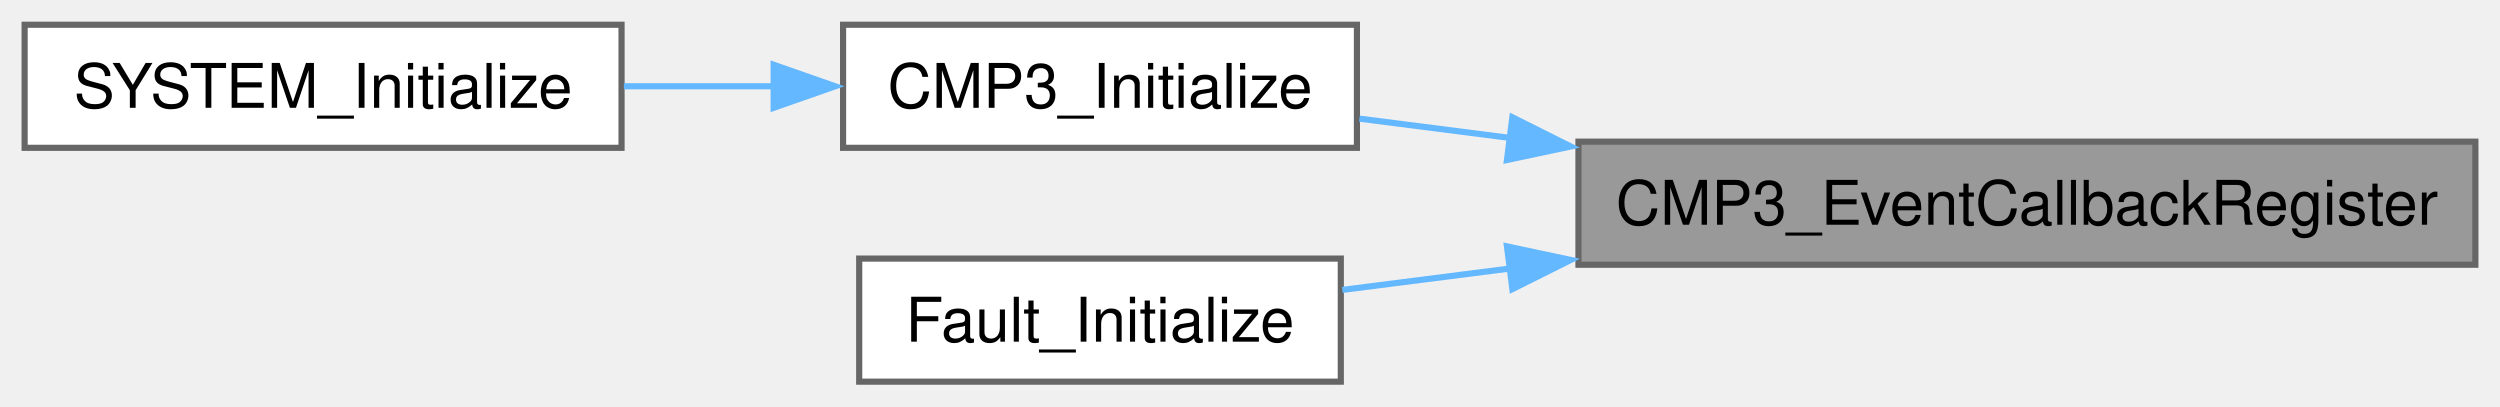
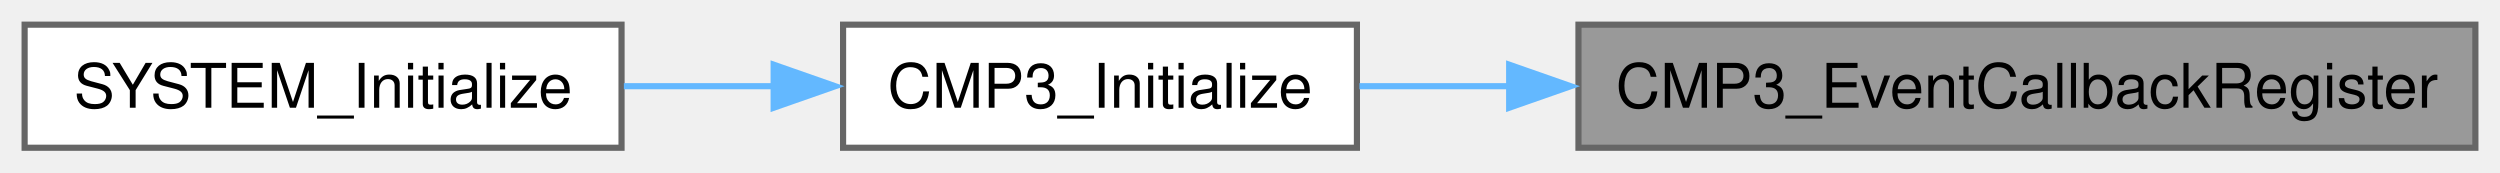
- <svg xmlns="http://www.w3.org/2000/svg" xmlns:xlink="http://www.w3.org/1999/xlink" width="406pt" height="66pt" viewBox="0.00 0.00 406.25 66.00">
-   <g id="graph0" class="graph" transform="scale(1 1) rotate(0) translate(4 62)">
+ <svg xmlns="http://www.w3.org/2000/svg" xmlns:xlink="http://www.w3.org/1999/xlink" width="406pt" height="28pt" viewBox="0.00 0.00 406.25 28.00">
+   <g id="graph0" class="graph" transform="scale(1 1) rotate(0) translate(4 24)">
    <g id="Node000001" class="node">
      <g id="a_Node000001">
        <a xlink:title="This function can be used to override default callback and to define custom callback for CMP3 Event e...">
-           <polygon fill="#999999" stroke="#666666" points="398.25,-39 252.5,-39 252.5,-19 398.25,-19 398.25,-39" />
-           <text text-anchor="middle" x="325.38" y="-25.5" font-family="Helvetica,sans-Serif" font-size="10.00">CMP3_EventCallbackRegister</text>
+           <polygon fill="#999999" stroke="#666666" points="398.25,-20 252.5,-20 252.5,0 398.25,0 398.25,-20" />
+           <text text-anchor="middle" x="325.38" y="-6.5" font-family="Helvetica,sans-Serif" font-size="10.00">CMP3_EventCallbackRegister</text>
        </a>
      </g>
    </g>
    <g id="Node000002" class="node">
      <g id="a_Node000002">
        <a xlink:href="a00523.html#gad18bcc8357cf844e1e1526f100f81154" target="_top" xlink:title="Initialize the CMP3 module.">
-           <polygon fill="white" stroke="#666666" points="216.5,-58 133,-58 133,-38 216.5,-38 216.5,-58" />
-           <text text-anchor="middle" x="174.75" y="-44.5" font-family="Helvetica,sans-Serif" font-size="10.00">CMP3_Initialize</text>
+           <polygon fill="white" stroke="#666666" points="216.5,-20 133,-20 133,0 216.5,0 216.5,-20" />
+           <text text-anchor="middle" x="174.75" y="-6.5" font-family="Helvetica,sans-Serif" font-size="10.00">CMP3_Initialize</text>
        </a>
      </g>
    </g>
    <g id="edge1_Node000001_Node000002" class="edge">
      <g id="a_edge1_Node000001_Node000002">
        <a xlink:title=" ">
-           <path fill="none" stroke="#63b8ff" d="M241.45,-39.6C232.97,-40.69 224.64,-41.75 216.91,-42.74" />
-           <polygon fill="#63b8ff" stroke="#63b8ff" points="241.76,-42.96 251.24,-38.22 240.88,-36.02 241.76,-42.96" />
-         </a>
-       </g>
-     </g>
-     <g id="Node000004" class="node">
-       <g id="a_Node000004">
-         <a xlink:href="a00515.html#gaaa5a7a6dc7ce982dec4f07edcd73e874" target="_top" xlink:title="Initialize the fault objects.">
-           <polygon fill="white" stroke="#666666" points="213.88,-20 135.62,-20 135.62,0 213.88,0 213.88,-20" />
-           <text text-anchor="middle" x="174.75" y="-6.5" font-family="Helvetica,sans-Serif" font-size="10.00">Fault_Initialize</text>
-         </a>
-       </g>
-     </g>
-     <g id="edge3_Node000001_Node000004" class="edge">
-       <g id="a_edge3_Node000001_Node000004">
-         <a xlink:title=" ">
-           <path fill="none" stroke="#63b8ff" d="M241.45,-18.4C231.94,-17.18 222.62,-15.99 214.13,-14.91" />
-           <polygon fill="#63b8ff" stroke="#63b8ff" points="240.88,-21.98 251.24,-19.78 241.76,-15.04 240.88,-21.98" />
+           <path fill="none" stroke="#63b8ff" d="M241.45,-10C232.97,-10 224.64,-10 216.91,-10" />
+           <polygon fill="#63b8ff" stroke="#63b8ff" points="241.24,-13.5 251.24,-10 241.24,-6.5 241.24,-13.5" />
        </a>
      </g>
    </g>
    <g id="Node000003" class="node">
      <g id="a_Node000003">
        <a xlink:href="a00531.html#ga5e8391114a0cf91ac20002be25e3d352" target="_top" xlink:title="Initializes the System module.">
-           <polygon fill="white" stroke="#666666" points="97,-58 0,-58 0,-38 97,-38 97,-58" />
-           <text text-anchor="middle" x="48.5" y="-44.5" font-family="Helvetica,sans-Serif" font-size="10.00">SYSTEM_Initialize</text>
+           <polygon fill="white" stroke="#666666" points="97,-20 0,-20 0,0 97,0 97,-20" />
+           <text text-anchor="middle" x="48.5" y="-6.5" font-family="Helvetica,sans-Serif" font-size="10.00">SYSTEM_Initialize</text>
        </a>
      </g>
    </g>
    <g id="edge2_Node000002_Node000003" class="edge">
      <g id="a_edge2_Node000002_Node000003">
        <a xlink:title=" ">
-           <path fill="none" stroke="#63b8ff" d="M121.86,-48C113.75,-48 105.4,-48 97.38,-48" />
-           <polygon fill="#63b8ff" stroke="#63b8ff" points="121.72,-51.5 131.72,-48 121.72,-44.5 121.72,-51.5" />
+           <path fill="none" stroke="#63b8ff" d="M121.86,-10C113.75,-10 105.4,-10 97.38,-10" />
+           <polygon fill="#63b8ff" stroke="#63b8ff" points="121.72,-13.5 131.72,-10 121.72,-6.5 121.72,-13.5" />
        </a>
      </g>
    </g>
  </g>
</svg>
